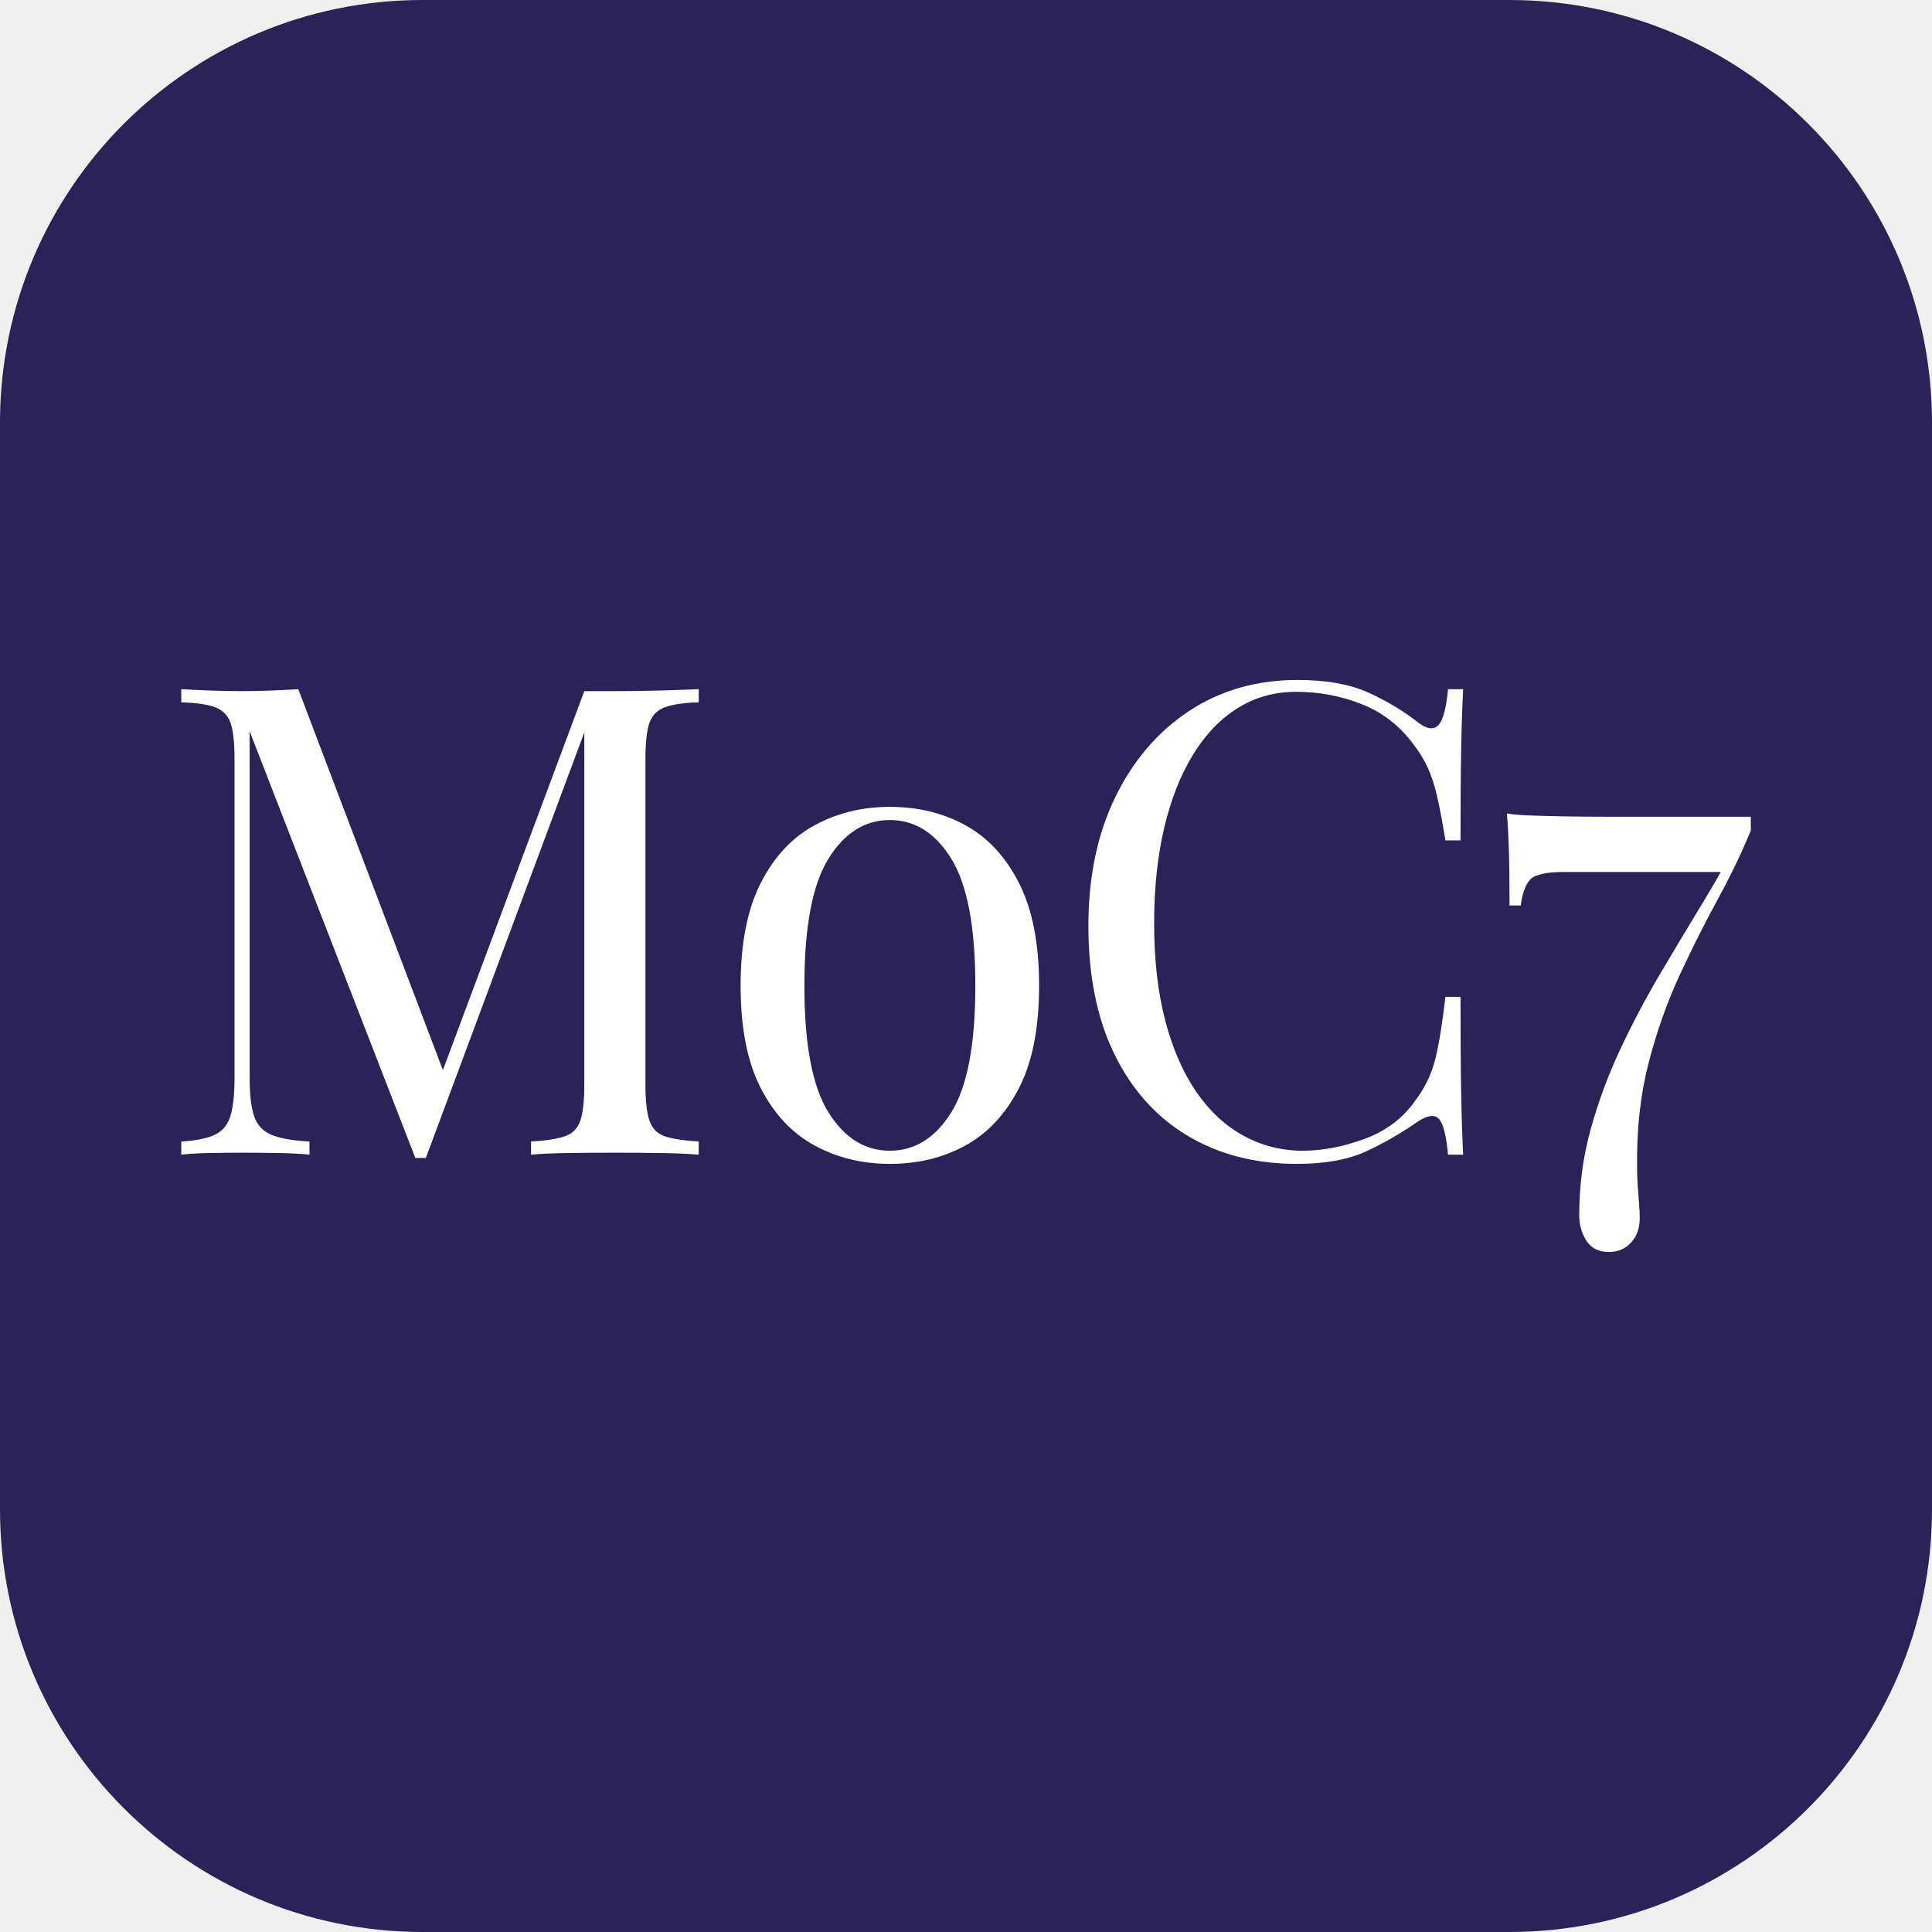
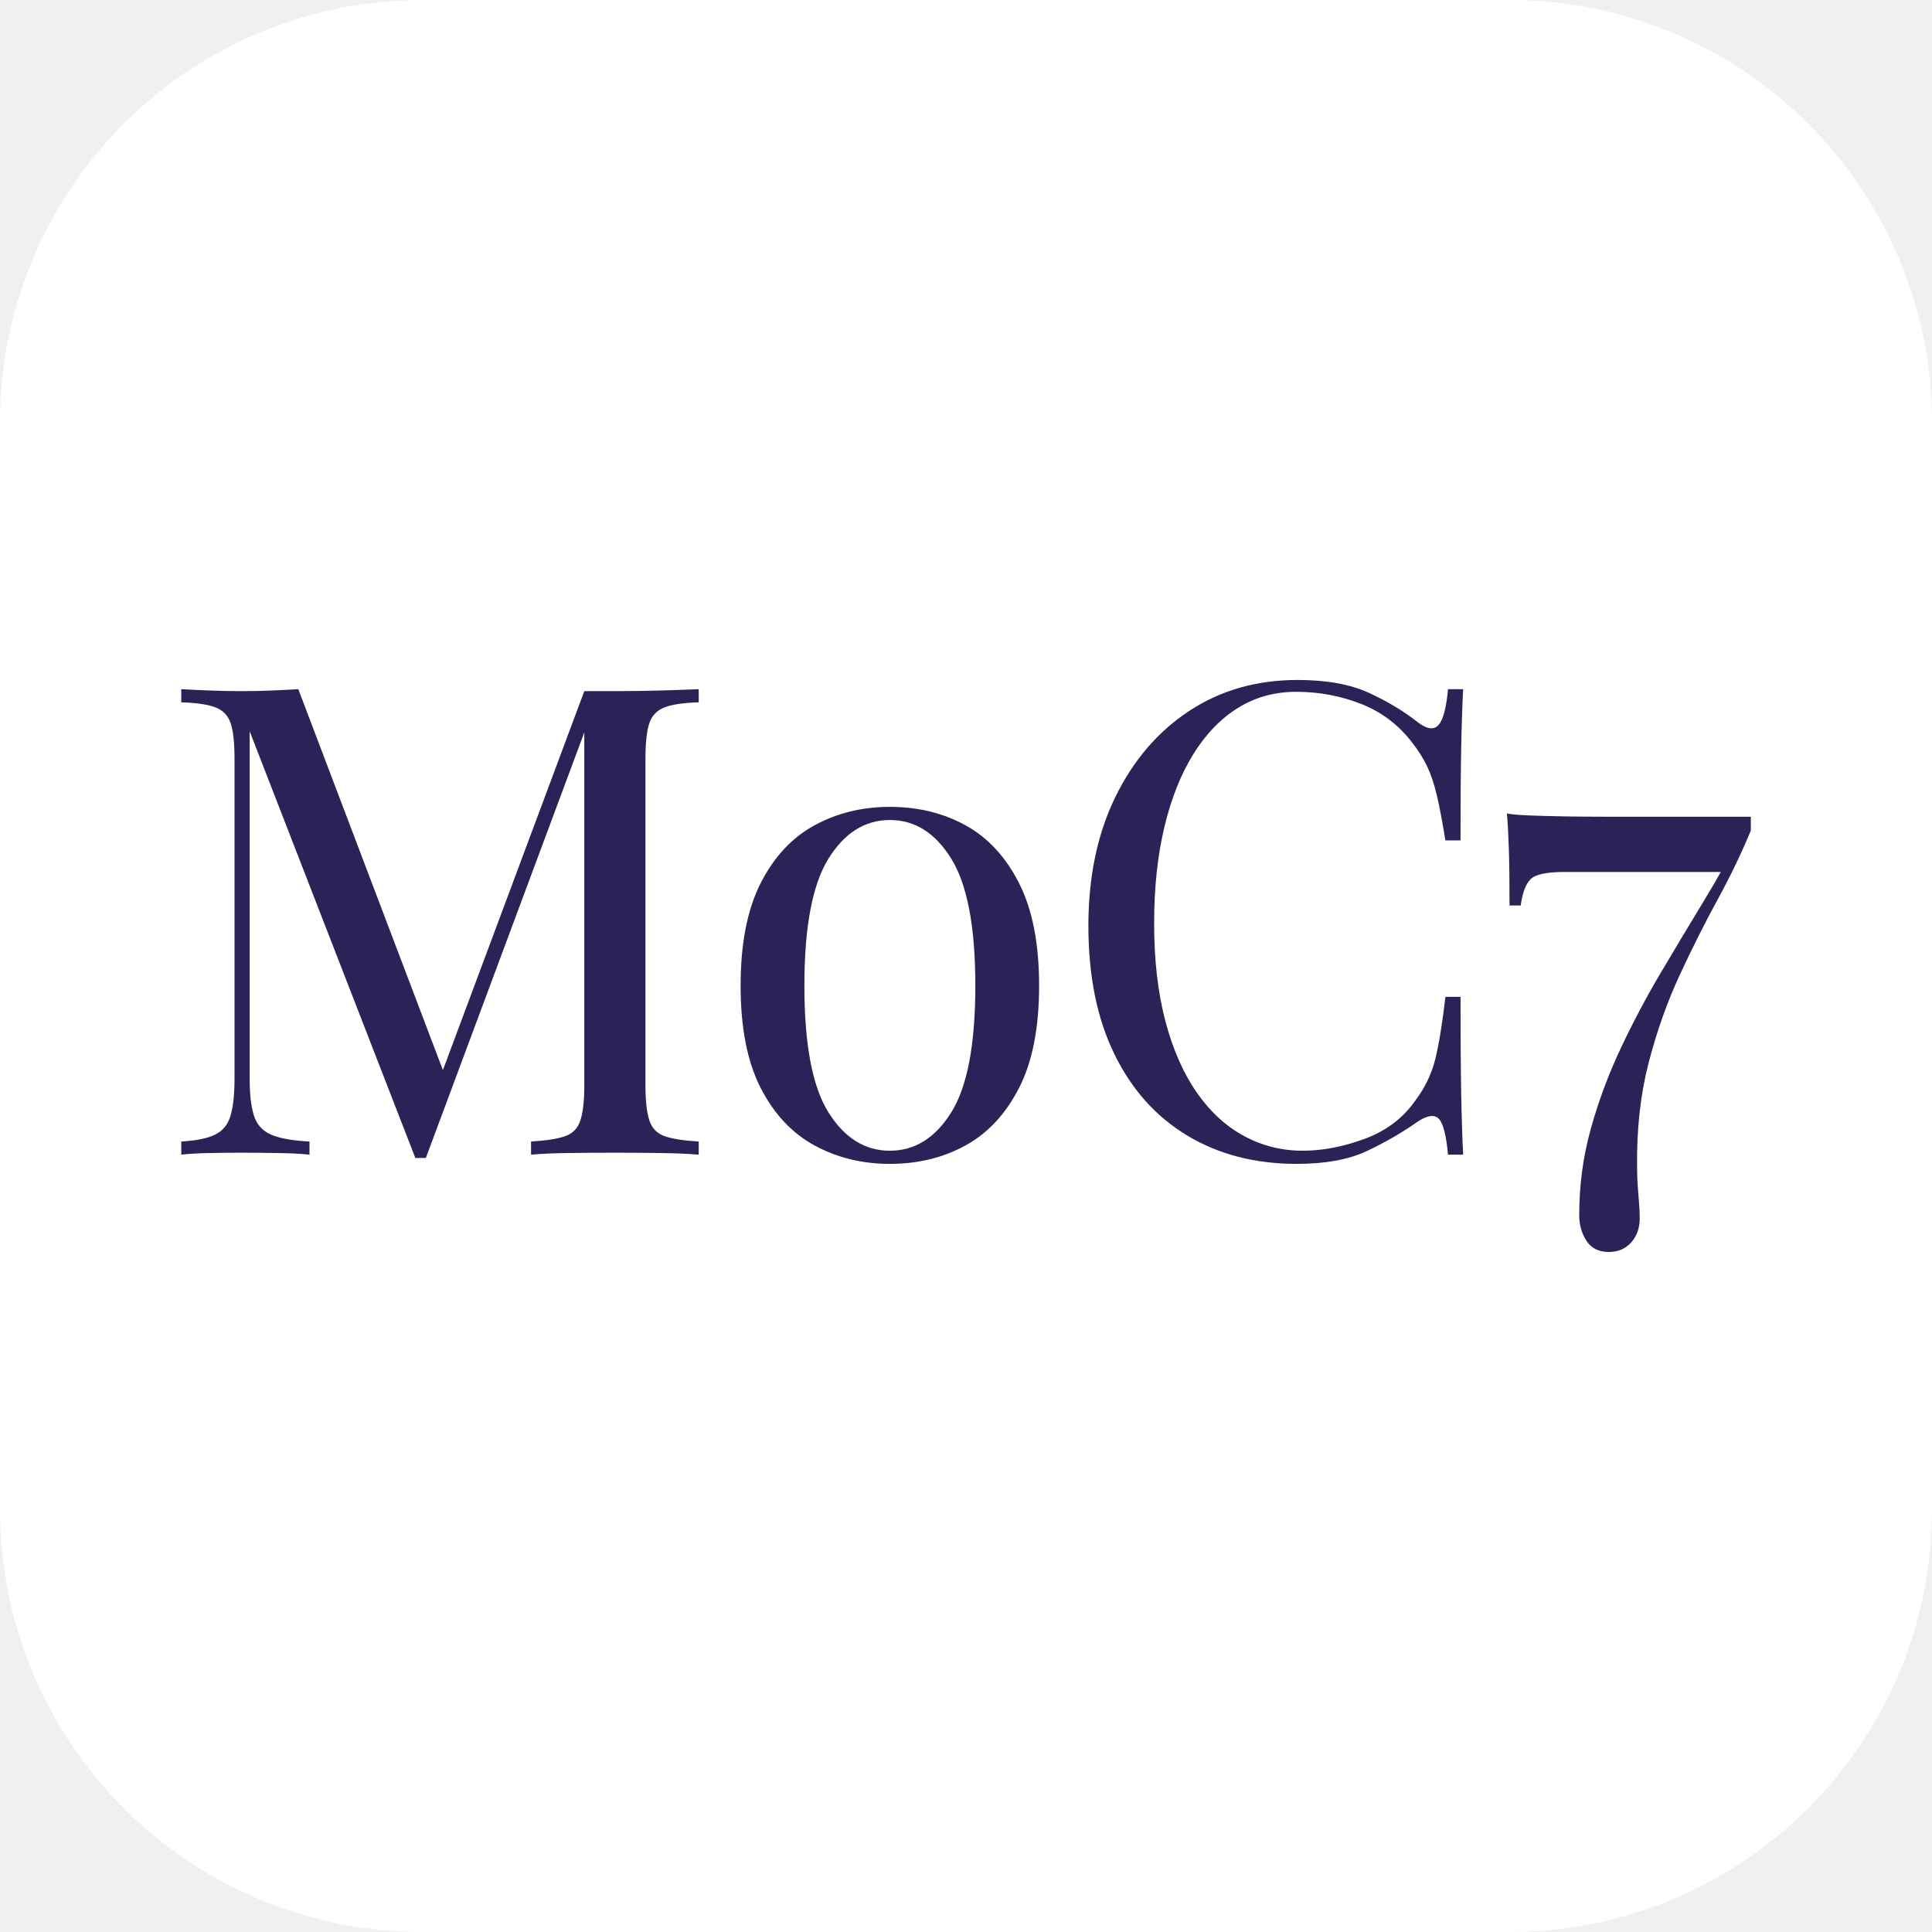
<svg xmlns="http://www.w3.org/2000/svg" viewBox="0 0 64 64">
-   <rect width="64" height="64" rx="14" fill="#2b2257" />
-   <g fill="#ffffff">
+   <rect width="64" height="64" rx="14" fill="#ffffff" />
+   <g fill="#2b2257">
    <path transform="translate(5.09,38.25) scale(0.02178,-0.02178)" d="M829 708V688Q795 687 777.5 680.5Q760 674 754.0 656.5Q748 639 748 602V106Q748 70 754.0 52.0Q760 34 777.5 28.0Q795 22 829 20V0Q806 2 771.5 2.5Q737 3 702 3Q663 3 629.0 2.5Q595 2 574 0V20Q608 22 625.5 28.0Q643 34 649.0 52.0Q655 70 655 106V656L659 653L414 -5H398L146 644V116Q146 80 152.5 59.5Q159 39 178.5 30.5Q198 22 237 20V0Q219 2 190.0 2.5Q161 3 135 3Q110 3 84.5 2.5Q59 2 42 0V20Q76 22 93.5 30.5Q111 39 117.0 59.5Q123 80 123 116V602Q123 639 117.0 656.5Q111 674 93.5 680.5Q76 687 42 688V708Q59 707 84.5 706.0Q110 705 135 705Q157 705 180.5 706.0Q204 707 220 708L447 110L430 102L655 705Q667 705 678.5 705.0Q690 705 702 705Q737 705 771.5 706.0Q806 707 829 708Z" />
    <path transform="translate(23.51,38.25) scale(0.02178,-0.02178)" d="M274 529Q338 529 389.0 501.0Q440 473 470.5 413.0Q501 353 501 257Q501 161 470.5 101.5Q440 42 389.0 14.0Q338 -14 274 -14Q211 -14 159.5 14.0Q108 42 77.5 101.5Q47 161 47 257Q47 353 77.5 413.0Q108 473 159.5 501.0Q211 529 274 529ZM274 509Q217 509 180.5 450.0Q144 391 144 257Q144 123 180.5 64.5Q217 6 274 6Q331 6 367.5 64.5Q404 123 404 257Q404 391 367.5 450.0Q331 509 274 509Z" />
    <path transform="translate(34.90,38.25) scale(0.02178,-0.02178)" d="M371 722Q437 722 479.5 702.5Q522 683 555 657Q575 642 585.5 653.5Q596 665 600 708H623Q621 671 620.0 618.0Q619 565 619 478H596Q589 521 583.0 546.5Q577 572 568.5 590.0Q560 608 546 626Q515 667 468.0 685.5Q421 704 369 704Q320 704 280.5 679.5Q241 655 212.5 609.0Q184 563 168.5 498.0Q153 433 153 352Q153 268 170.0 203.5Q187 139 217.5 95.0Q248 51 289.5 28.5Q331 6 379 6Q424 6 473.0 24.0Q522 42 550 82Q572 111 580.5 145.0Q589 179 596 240H619Q619 149 620.0 93.5Q621 38 623 0H600Q596 43 586.5 54.0Q577 65 555 51Q518 25 476.5 5.5Q435 -14 370 -14Q275 -14 203.5 29.0Q132 72 92.5 153.0Q53 234 53 348Q53 460 94.0 544.0Q135 628 206.5 675.0Q278 722 371 722Z" />
    <path transform="translate(49.33,38.25) scale(0.02178,-0.02178)" d="M27 519Q36 517 60.0 516.0Q84 515 115.0 514.5Q146 514 176 514H398V493Q377 442 347.5 388.0Q318 334 289.5 272.5Q261 211 242.5 139.5Q224 68 225 -18Q225 -34 226.0 -48.0Q227 -62 228.0 -74.0Q229 -86 229 -97Q229 -119 216.0 -133.5Q203 -148 182 -148Q159 -148 148.0 -131.0Q137 -114 137 -92Q137 -24 154.5 39.0Q172 102 200.0 161.5Q228 221 261.5 277.5Q295 334 327.5 387.5Q360 441 386 493L358 430H115Q74 430 63.0 419.0Q52 408 48 379H31Q31 432 30.0 464.0Q29 496 27 519Z" />
  </g>
</svg>
